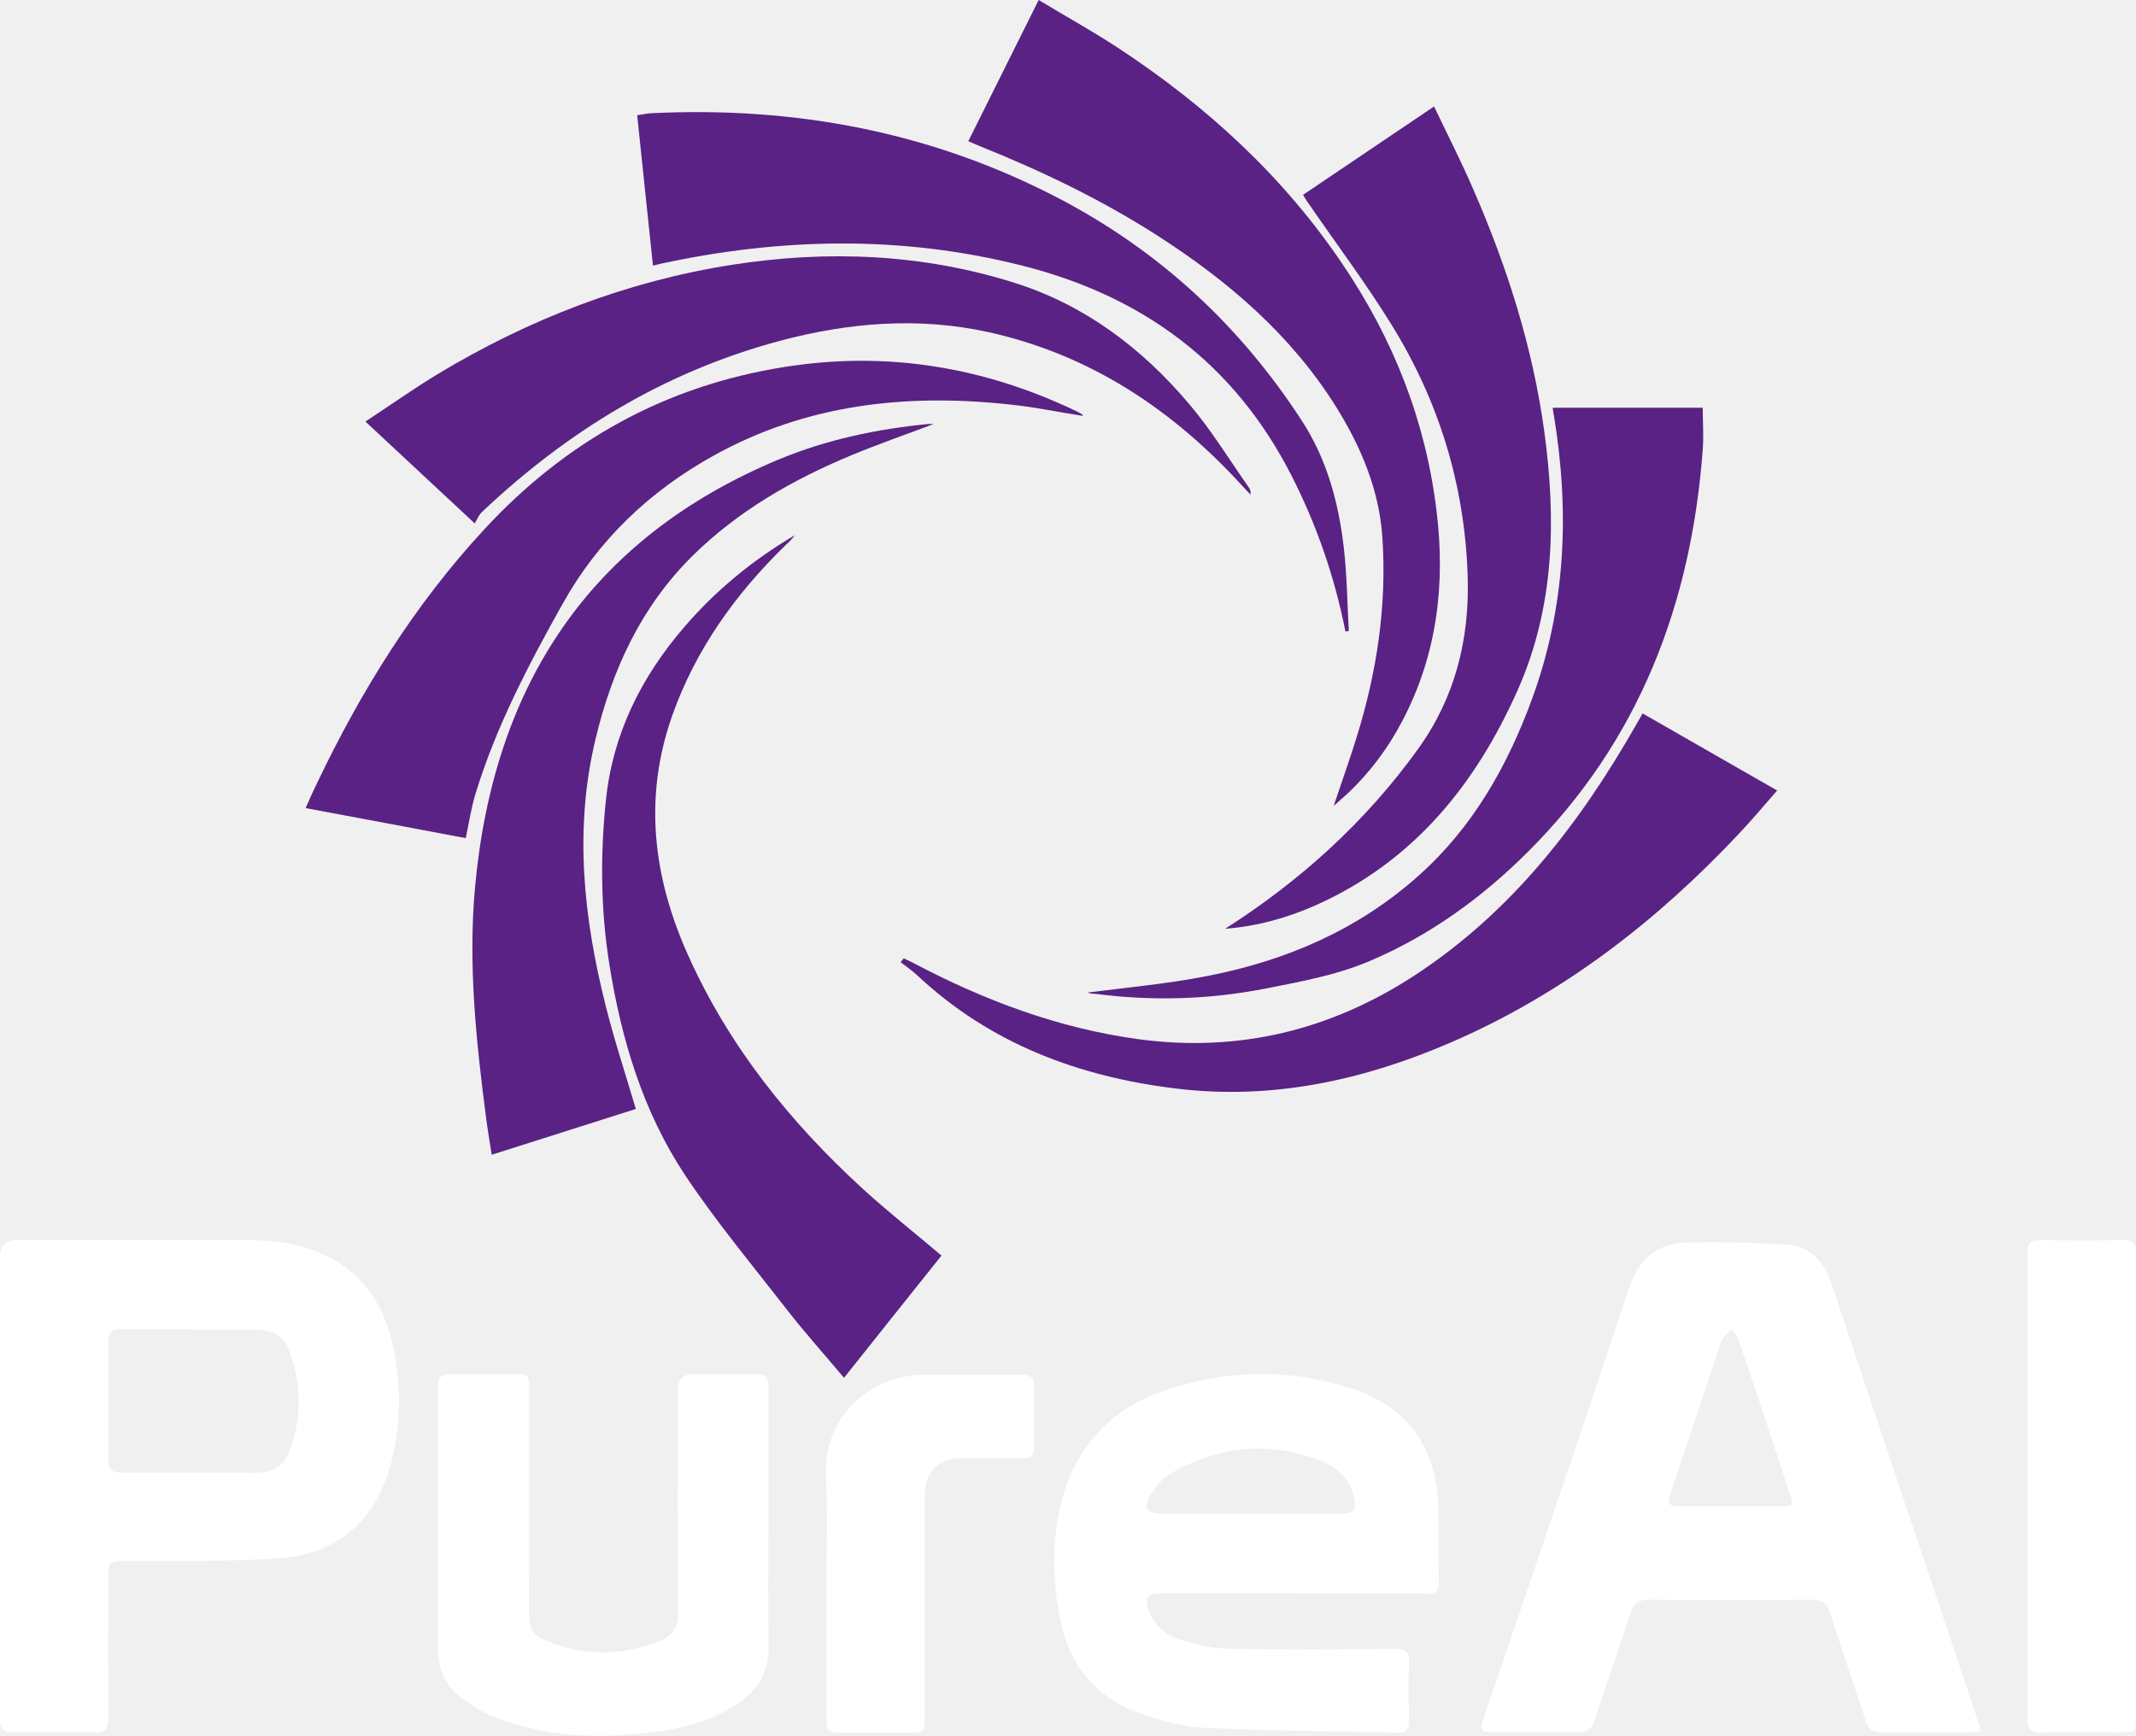
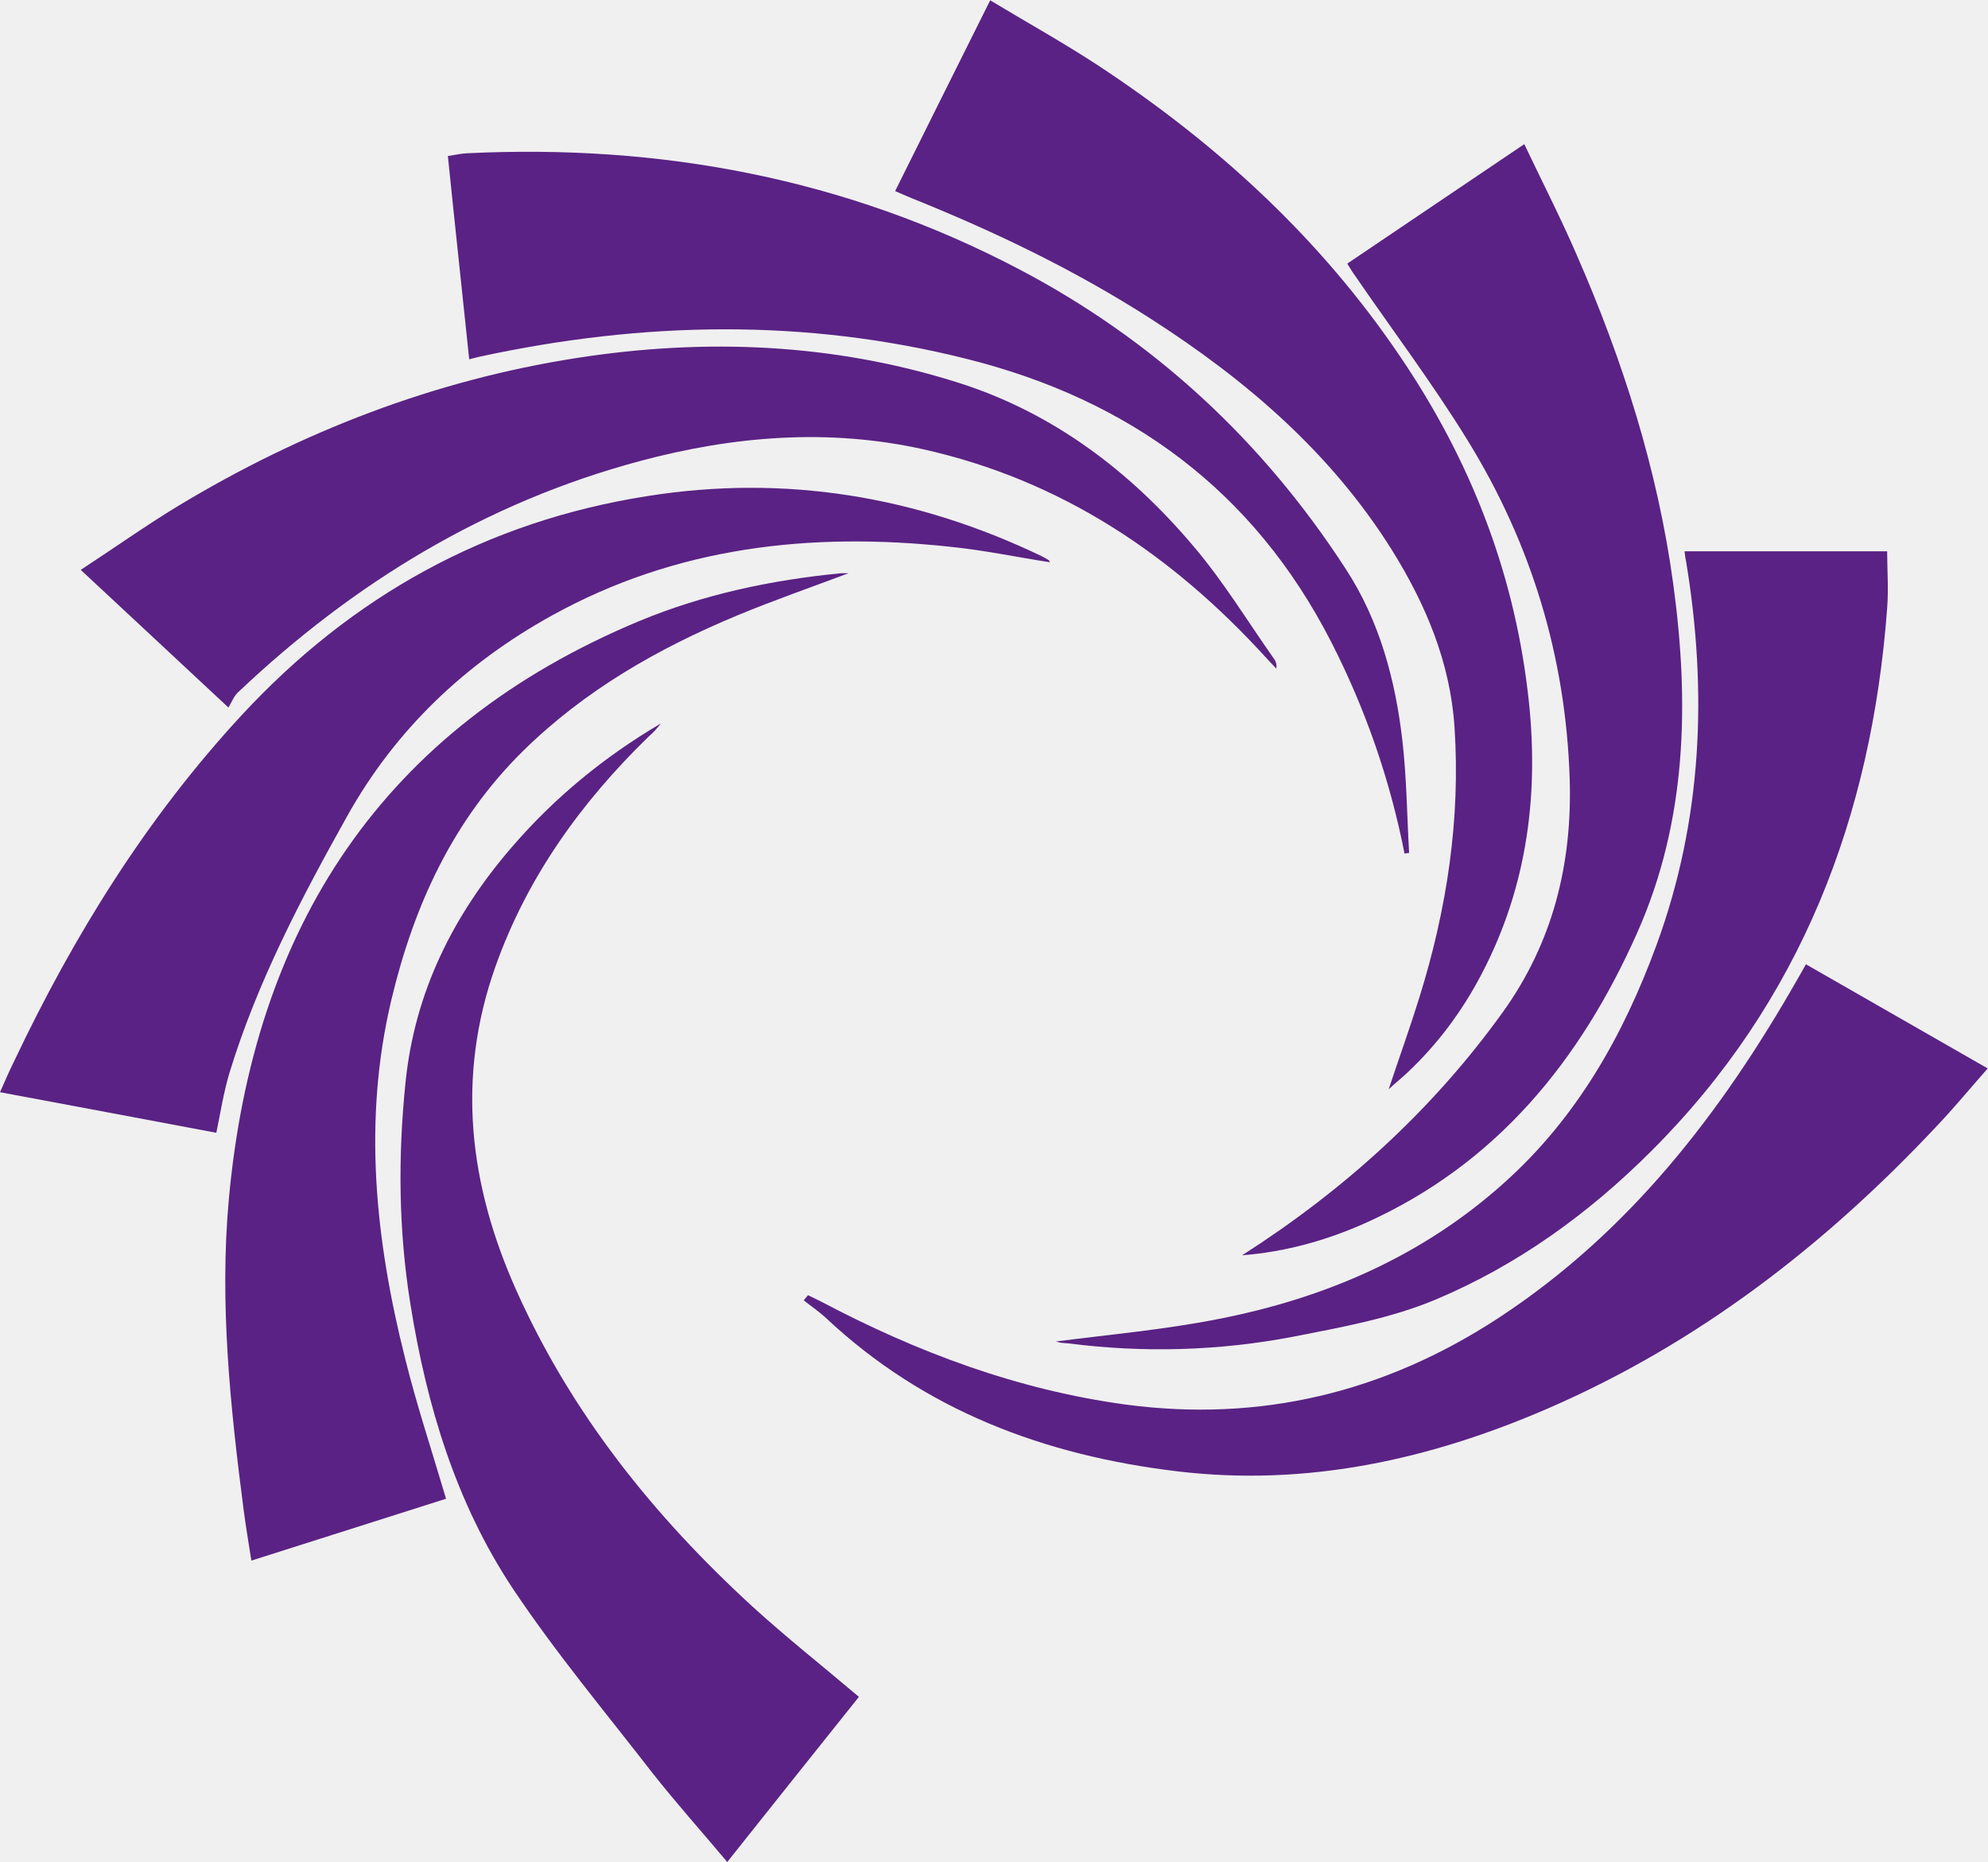
- <svg xmlns="http://www.w3.org/2000/svg" id="Camada_1" data-name="Camada 1" version="1.1" viewBox="0 0 947 769.6">
+ <svg xmlns="http://www.w3.org/2000/svg" id="Camada_1" data-name="Camada 1" version="1.1" viewBox="0 0 652.5 611">
  <defs>
    <style>
      .cls-1 {
        fill: #5a2284;
-       }
- 
-       .cls-1, .cls-2 {
        stroke-width: 0px;
-       }
- 
-       .cls-2 {
-         fill: #fff;
      }
    </style>
  </defs>
-   <g>
-     <path class="cls-2" d="M878,767.6c-2,.2-3.6.5-5.2.5-12.8,0-25.7,0-38.5,0-4,0-6-1.4-7.2-5.2-5.1-15.8-10.5-31.5-15.6-47.4-1.4-4.5-3.7-6.2-8.6-6.2-23.8.2-47.7.2-71.5,0-4.8,0-7.2,1.4-8.6,6.1-5.1,15.8-10.7,31.5-15.8,47.3-1.3,4-3.5,5.4-7.6,5.4-12.8-.2-25.7-.2-38.5,0-4,0-4.8-1.2-3.5-5.1,21.6-63.6,43.4-127.2,64.5-191,4.5-13.6,12.6-21,26.6-21.1,14.6-.2,29.2,0,43.8,1,10.4.7,16.4,7.4,19.7,17.3,11.8,35.7,23.9,71.3,35.8,106.9,9.7,28.9,19.4,57.7,29,86.6.5,1.4.8,2.8,1.3,4.8ZM767.2,667.9c6.8,0,13.7,0,20.5,0,7.7,0,7.7,0,5.3-7.1-2.4-7.3-4.8-14.5-7.2-21.8-5-15.1-10-30.3-15.2-45.4-.5-1.6-2-2.8-3-4.2-1.3,1.3-2.6,2.6-3.8,4-.4.5-.6,1.2-.8,1.8-7.5,22.6-15,45.1-22.6,67.7-1.4,4.1.2,5.1,3.9,5,7.7-.1,15.3,0,23,0Z" />
-     <path class="cls-2" d="M0,658.7c0-33.8,0-67.7,0-101.5q0-7.4,7.6-7.4c33.8,0,67.7,0,101.5,0,11.4,0,22.6,1.3,33.2,5.9,18.8,8.2,28.5,23.4,32.3,42.8,3.2,16.4,3.1,32.8-.9,49.1-6.4,26.1-23.7,41.7-50.7,43.4-22.1,1.5-44.3.9-66.4,1.1-8.6.1-8.6,0-8.6,8.9,0,20.3-.1,40.7,0,61,0,4.5-1.2,6.2-5.9,6.1-12-.3-24-.3-36,0-5,.1-6.2-1.9-6.2-6.5.1-34.3,0-68.7,0-103ZM84.8,589.3c-10.2,0-20.3.2-30.5,0-5-.2-6.3,1.7-6.3,6.4.2,17,.2,34,0,51,0,4.9,1.7,6.4,6.4,6.3,19.5-.2,39,0,58.5,0,8.5,0,13-2.8,15.9-11,4.9-13.8,4.8-27.8,0-41.6-2.9-8.2-7.3-10.8-16-10.8-9.3,0-18.7,0-28,0Z" />
-     <path class="cls-2" d="M573.3,706.4c-19.5,0-39,0-58.5,0-6,0-7.5,2-5.5,7.7,2.4,6.6,7.5,10.9,13.7,12.9,6.7,2.1,13.9,3.8,20.9,4,25,.5,50,.3,75,.1,4.2,0,6,1.1,5.8,5.6-.3,8.8-.2,17.7,0,26.5,0,3.3-1,5-4.5,5-28.8-.6-57.6-.8-86.4-2.1-9.1-.4-18.4-3-27.2-6-19.4-6.6-31.7-20-36.2-40.4-3.6-16.7-4.2-33.4-.7-50,5.5-26,20.9-44.2,45.9-52.9,27.3-9.5,55.3-10.2,83-1.4,25,7.9,38.4,26.2,39.1,52.5.3,11.2,0,22.3.2,33.5,0,3.9-1.2,5.7-5.2,5.1-.2,0-.3,0-.5,0-19.7,0-39.3,0-59,0ZM554.8,671.1c13.3,0,26.6,0,40,0,5.6,0,6.7-1.5,5.5-7-1.8-8.5-7.6-13.7-15.2-16.6-22.9-8.7-45.2-6.3-66.2,5.9-3.9,2.3-7.2,6.4-9.4,10.5-2.6,4.7-.6,7.1,4.8,7.2,13.5,0,27,0,40.5,0Z" />
-     <path class="cls-2" d="M340.7,674.3c0,18.3-.3,36.7.1,55,.3,11.9-4.8,20.4-14.5,26.6-10.6,6.9-22.4,10.2-34.7,11.8-24.9,3.4-49.5,2.9-73.2-6.7-4.7-1.9-9.1-4.8-13.3-7.8-7.4-5.3-10.9-12.7-10.9-21.9,0-38.8,0-77.6,0-116.5,0-4.2,1.6-5.5,5.6-5.5,9.3.2,18.7,0,28,0,6.5,0,6.8.3,6.8,6.7,0,33.2.1,66.3-.1,99.5,0,5.9,2.1,9.7,7.2,11.8,17.1,7.2,34.3,7.1,51.4,0,5.3-2.2,7.6-6.2,7.5-12.2-.2-33-.1-66-.1-99q0-6.8,7-6.8c9.2,0,18.3.2,27.5,0,4.4-.1,5.8,1.6,5.8,5.9-.2,19.7,0,39.3,0,59Z" />
-     <path class="cls-2" d="M947,658.7c0,34.1,0,68.3,0,102.4,0,6.9-.1,7-7,7-11.8,0-23.7-.1-35.5,0-4.1,0-5.6-1.5-5.6-5.5,0-69.1,0-138.3,0-207.4,0-4.2,1.6-5.5,5.6-5.4,12.3.2,24.7.2,37,0,4.6,0,5.6,1.8,5.6,5.9-.1,34.3,0,68.6,0,102.9Z" />
-     <path class="cls-2" d="M366.4,705.1c0-17,.6-34-.2-51-1.2-25.3,18.8-44.4,44.1-44.6,14.2,0,28.3,0,42.5,0,3.9,0,5.8,1.1,5.7,5.4-.2,8.8-.2,17.7,0,26.5,0,3.9-1.4,5.3-5.3,5.2-9-.2-18,0-27,0-10,0-16.2,6.2-16.2,16.1,0,33,0,66,0,98.9,0,6.6,0,6.6-6.7,6.6-10,0-20,0-30,0-6.7,0-6.9-.2-6.9-7.1,0-18.7,0-37.3,0-56Z" />
-   </g>
-   <g>
-     <path class="cls-1" d="M591.3,357.3c3.6-10.8,7.1-20.5,10.1-30.2,9-28.9,13.5-58.4,11.5-88.6-1.4-21.3-9.5-40.4-20.6-58.2-20-31.9-47.8-55.7-79.1-75.8-24.9-16-51.4-28.7-78.8-39.7-1.5-.6-3-1.3-5.1-2.2,10.3-20.7,20.5-41.2,31.2-62.6,12.1,7.3,24,13.9,35.3,21.3,39.1,25.7,73.1,56.8,99.4,95.8,22.5,33.2,36.9,69.5,41.7,109.5,4,32.5.2,63.8-15.2,93.1-6.3,12-14.3,22.8-24.3,32.2-1.8,1.7-3.7,3.2-6.3,5.6l.2-.2Z" />
-     <path class="cls-1" d="M543.2,411.8c33.5-21.4,62.4-47.6,85.5-79.7,16.4-22.8,22.9-48.6,22-76.7-1.3-40.1-12.6-77.1-33.5-111-11.5-18.7-24.8-36.3-37.2-54.4-.7-.9-1.2-1.9-2.3-3.6,19.2-13,38.3-25.8,58.1-39.2,5.9,12.4,11.9,24.1,17.1,36.1,15.2,34.7,26.7,70.7,31.8,108.3,5.3,38.9,4.5,77.6-11.8,114.3-18.7,42.1-46.3,76.1-89.4,95.4-12.8,5.7-26.2,9.4-40.2,10.5h-.1Z" />
-     <path class="cls-1" d="M206.4,371.6c-23.4-4.4-46.7-8.8-70.9-13.3,1.7-3.8,3.1-7.1,4.7-10.3,19.6-41.3,43.5-79.8,74.6-113.4,36.2-39.1,80.3-63.6,133.1-71.9,45.3-7.2,88.5,0,129.7,19.8.7.4,1.5.8,2.1,1.2.2.1.3.5.4.7-10.9-1.7-21.9-4-32.9-5.1-45.7-4.9-89.8,0-130.6,22.6-28.4,15.7-51.3,37.4-67.2,65.9-15.1,27-29.5,54.4-38.6,84.2-1.9,6.3-2.9,12.9-4.3,19.6h0Z" />
-     <path class="cls-1" d="M417.5,556.6c-14.3,17.9-28.6,35.8-43.3,54.3-8.5-10.1-16.9-19.5-24.7-29.4-15.5-20-31.8-39.5-45.8-60.5-18.6-28.1-28.2-60-33.5-93.2-3.9-24.2-4.1-48.4-1.6-72.7,3-29.6,15.6-54.8,34.7-77,14-16.3,30.4-29.8,49.1-40.8-.6.8-1.2,1.5-1.9,2.3-.7.7-1.4,1.4-2.2,2.1-22.1,21.5-39.8,46.1-50.2,75.4-12.9,36.4-8.6,71.7,6.9,106.3,18.1,40.4,45.1,74,77.5,103.7,11.2,10.2,23.1,19.6,34.9,29.6h.1Z" />
-     <path class="cls-1" d="M210.5,232.1c-16.8-15.7-32.2-30-48.5-45.2,11-7.2,21.3-14.5,32-21,40.5-24.4,83.9-41.2,130.6-48.5,42.3-6.6,84.5-4.9,125.5,8.1,30.9,9.8,56.2,28.9,77,53.5,9.9,11.6,17.9,24.8,26.7,37.3.5.8.8,1.7.6,3-1-1.1-2.1-2.2-3.1-3.3-30.9-34-67.5-58.6-112.9-68.7-31.2-6.9-62.3-4.3-92.9,3.9-50.7,13.6-94,40-131.9,75.9-1.3,1.2-2,3.1-3.2,5.1h0Z" />
-     <path class="cls-1" d="M281.9,491.7c-20.8,6.6-41.9,13.3-63.9,20.3-.9-5.8-1.8-11.1-2.5-16.4-4.4-33.9-8-68-4.9-102.1,8.1-89,50.3-154.6,134.7-189.8,21.2-8.8,43.5-13.5,66.3-15.7h2.4c-12.5,4.7-24.6,8.9-36.4,13.8-26,10.8-50.2,24.6-70.5,44.6-22.9,22.6-35.7,50.5-43.1,81.4-9.5,39.8-5.3,79.1,4.5,118,3.8,15.3,8.8,30.3,13.4,45.9h0Z" />
-     <path class="cls-1" d="M728.2,316.3c19.9,11.4,39.4,22.6,59.7,34.2-5.9,6.7-11.1,13-16.7,18.9-36.6,39-78.3,71.3-127.7,92.7-38.8,16.8-79.2,25.7-121.6,20.6-43.5-5.2-83-19.9-115.5-50.5-2.2-2-4.7-3.7-7.1-5.6l1.4-1.7c1.4.7,2.7,1.3,4.1,2,31.6,16.7,64.7,29.1,100.2,33.9,44.2,5.9,85-4,122.3-28.4,42.8-28,73-67.1,98-110.9.9-1.6,1.8-3.1,2.9-5.1h0Z" />
-     <path class="cls-1" d="M596.5,280c-4.8-24.3-12.8-47.4-24.1-69.5-25.4-49.6-66.1-79.4-119.5-92.8-53.2-13.4-106.5-12.3-159.8-.8-1,.2-1.9.5-3.6.9-2.3-22.2-4.7-44.1-7-66.7,2.1-.3,4.2-.8,6.2-.9,63.6-3.1,124.3,8.2,181,37.9,44.5,23.3,80.2,56.4,107.5,98.5,11.1,17,16.3,36.4,18.6,56.4,1.4,12.2,1.5,24.5,2.2,36.8-.5,0-1,.1-1.5.2Z" />
-     <path class="cls-1" d="M483,440.4c1,.2,2,.2,3,.3,24.8,3.2,49.6,2.5,74.1-2.2,15.8-3.1,32-6,46.7-12.2,26.7-11.2,50.2-28.2,70.7-48.7,49.2-49.1,72.3-109.8,77.4-178.1.5-6.4,0-12.8,0-18.7h-66.5c.2,1.7.3,2.5.5,3.3,7.1,42.8,5.3,85-9.7,125.9-10.9,29.7-26.2,56.8-50.2,78.2-26.8,24-58.7,37.7-93.5,44.5-17.6,3.5-35.6,5.1-53.5,7.4l1,.2h0Z" />
-   </g>
+   <path class="cls-1" d="M455.8,357.4c3.6-10.8,7.1-20.5,10.1-30.2,9-28.9,13.5-58.4,11.5-88.6-1.4-21.3-9.5-40.4-20.6-58.2-20-31.9-47.8-55.7-79.1-75.8-24.9-16-51.4-28.7-78.8-39.7-1.5-.6-3-1.3-5.1-2.2,10.3-20.7,20.5-41.2,31.2-62.6,12.1,7.3,24,13.9,35.3,21.3,39.1,25.7,73.1,56.8,99.4,95.8,22.5,33.2,36.9,69.5,41.7,109.5,4,32.5.2,63.8-15.2,93.1-6.3,12-14.3,22.8-24.3,32.2-1.8,1.7-3.7,3.2-6.3,5.6l.2-.2Z" />
+   <path class="cls-1" d="M407.7,411.9c33.5-21.4,62.4-47.6,85.5-79.7,16.4-22.8,22.9-48.6,22-76.7-1.3-40.1-12.6-77.1-33.5-111-11.5-18.7-24.8-36.3-37.2-54.4-.7-.9-1.2-1.9-2.3-3.6,19.2-13,38.3-25.8,58.1-39.2,5.9,12.4,11.9,24.1,17.1,36.1,15.2,34.7,26.7,70.7,31.8,108.3,5.3,38.9,4.5,77.6-11.8,114.3-18.7,42.1-46.3,76.1-89.4,95.4-12.8,5.7-26.2,9.4-40.2,10.5h-.1Z" />
+   <path class="cls-1" d="M70.9,371.7c-23.4-4.4-46.7-8.8-70.9-13.3,1.7-3.8,3.1-7.1,4.7-10.3,19.6-41.3,43.5-79.8,74.6-113.4,36.2-39.1,80.3-63.6,133.1-71.9,45.3-7.2,88.5,0,129.7,19.8.7.4,1.5.8,2.1,1.2.2.1.3.5.4.7-10.9-1.7-21.9-4-32.9-5.1-45.7-4.9-89.8,0-130.6,22.6-28.4,15.7-51.3,37.4-67.2,65.9-15.1,27-29.5,54.4-38.6,84.2-1.9,6.3-2.9,12.9-4.3,19.6h0Z" />
+   <path class="cls-1" d="M282,556.7c-14.3,17.9-28.6,35.8-43.3,54.3-8.5-10.1-16.9-19.5-24.7-29.4-15.5-20-31.8-39.5-45.8-60.5-18.6-28.1-28.2-60-33.5-93.2-3.9-24.2-4.1-48.4-1.6-72.7,3-29.6,15.6-54.8,34.7-77,14-16.3,30.4-29.8,49.1-40.8-.6.8-1.2,1.5-1.9,2.3-.7.7-1.4,1.4-2.2,2.1-22.1,21.5-39.8,46.1-50.2,75.4-12.9,36.4-8.6,71.7,6.9,106.3,18.1,40.4,45.1,74,77.5,103.7,11.2,10.2,23.1,19.6,34.9,29.6h.1Z" />
+   <path class="cls-1" d="M75,232.2c-16.8-15.7-32.2-30-48.5-45.2,11-7.2,21.3-14.5,32-21,40.5-24.4,83.9-41.2,130.6-48.5,42.3-6.6,84.5-4.9,125.5,8.1,30.9,9.8,56.2,28.9,77,53.5,9.9,11.6,17.9,24.8,26.7,37.3.5.8.8,1.7.6,3-1-1.1-2.1-2.2-3.1-3.3-30.9-34-67.5-58.6-112.9-68.7-31.2-6.9-62.3-4.3-92.9,3.9-50.7,13.6-94,40-131.9,75.9-1.3,1.2-2,3.1-3.2,5.1h0Z" />
+   <path class="cls-1" d="M146.4,491.8c-20.8,6.6-41.9,13.3-63.9,20.3-.9-5.8-1.8-11.1-2.5-16.4-4.4-33.9-8-68-4.9-102.1,8.1-89,50.3-154.6,134.7-189.8,21.2-8.8,43.5-13.5,66.3-15.7h2.4c-12.5,4.7-24.6,8.9-36.4,13.8-26,10.8-50.2,24.6-70.5,44.6-22.9,22.6-35.7,50.5-43.1,81.4-9.5,39.8-5.3,79.1,4.5,118,3.8,15.3,8.8,30.3,13.4,45.9h0Z" />
+   <path class="cls-1" d="M592.7,316.4c19.9,11.4,39.4,22.6,59.7,34.2-5.9,6.7-11.1,13-16.7,18.9-36.6,39-78.3,71.3-127.7,92.7-38.8,16.8-79.2,25.7-121.6,20.6-43.5-5.2-83-19.9-115.5-50.5-2.2-2-4.7-3.7-7.1-5.6l1.4-1.7c1.4.7,2.7,1.3,4.1,2,31.6,16.7,64.7,29.1,100.2,33.9,44.2,5.9,85-4,122.3-28.4,42.8-28,73-67.1,98-110.9.9-1.6,1.8-3.1,2.9-5.1h0Z" />
+   <path class="cls-1" d="M461,280.1c-4.8-24.3-12.8-47.4-24.1-69.5-25.4-49.6-66.1-79.4-119.5-92.8-53.2-13.4-106.5-12.3-159.8-.8-1,.2-1.9.5-3.6.9-2.3-22.2-4.7-44.1-7-66.7,2.1-.3,4.2-.8,6.2-.9,63.6-3.1,124.3,8.2,181,37.9,44.5,23.3,80.2,56.4,107.5,98.5,11.1,17,16.3,36.4,18.6,56.4,1.4,12.2,1.5,24.5,2.2,36.8-.5,0-1,.1-1.5.2Z" />
+   <path class="cls-1" d="M347.5,440.5c1,.2,2,.2,3,.3,24.8,3.2,49.6,2.5,74.1-2.2,15.8-3.1,32-6,46.7-12.2,26.7-11.2,50.2-28.2,70.7-48.7,49.2-49.1,72.3-109.8,77.4-178.1.5-6.4,0-12.8,0-18.7h-66.5c.2,1.7.3,2.5.5,3.3,7.1,42.8,5.3,85-9.7,125.9-10.9,29.7-26.2,56.8-50.2,78.2-26.8,24-58.7,37.7-93.5,44.5-17.6,3.5-35.6,5.1-53.5,7.4l1,.2h0Z" />
</svg>
